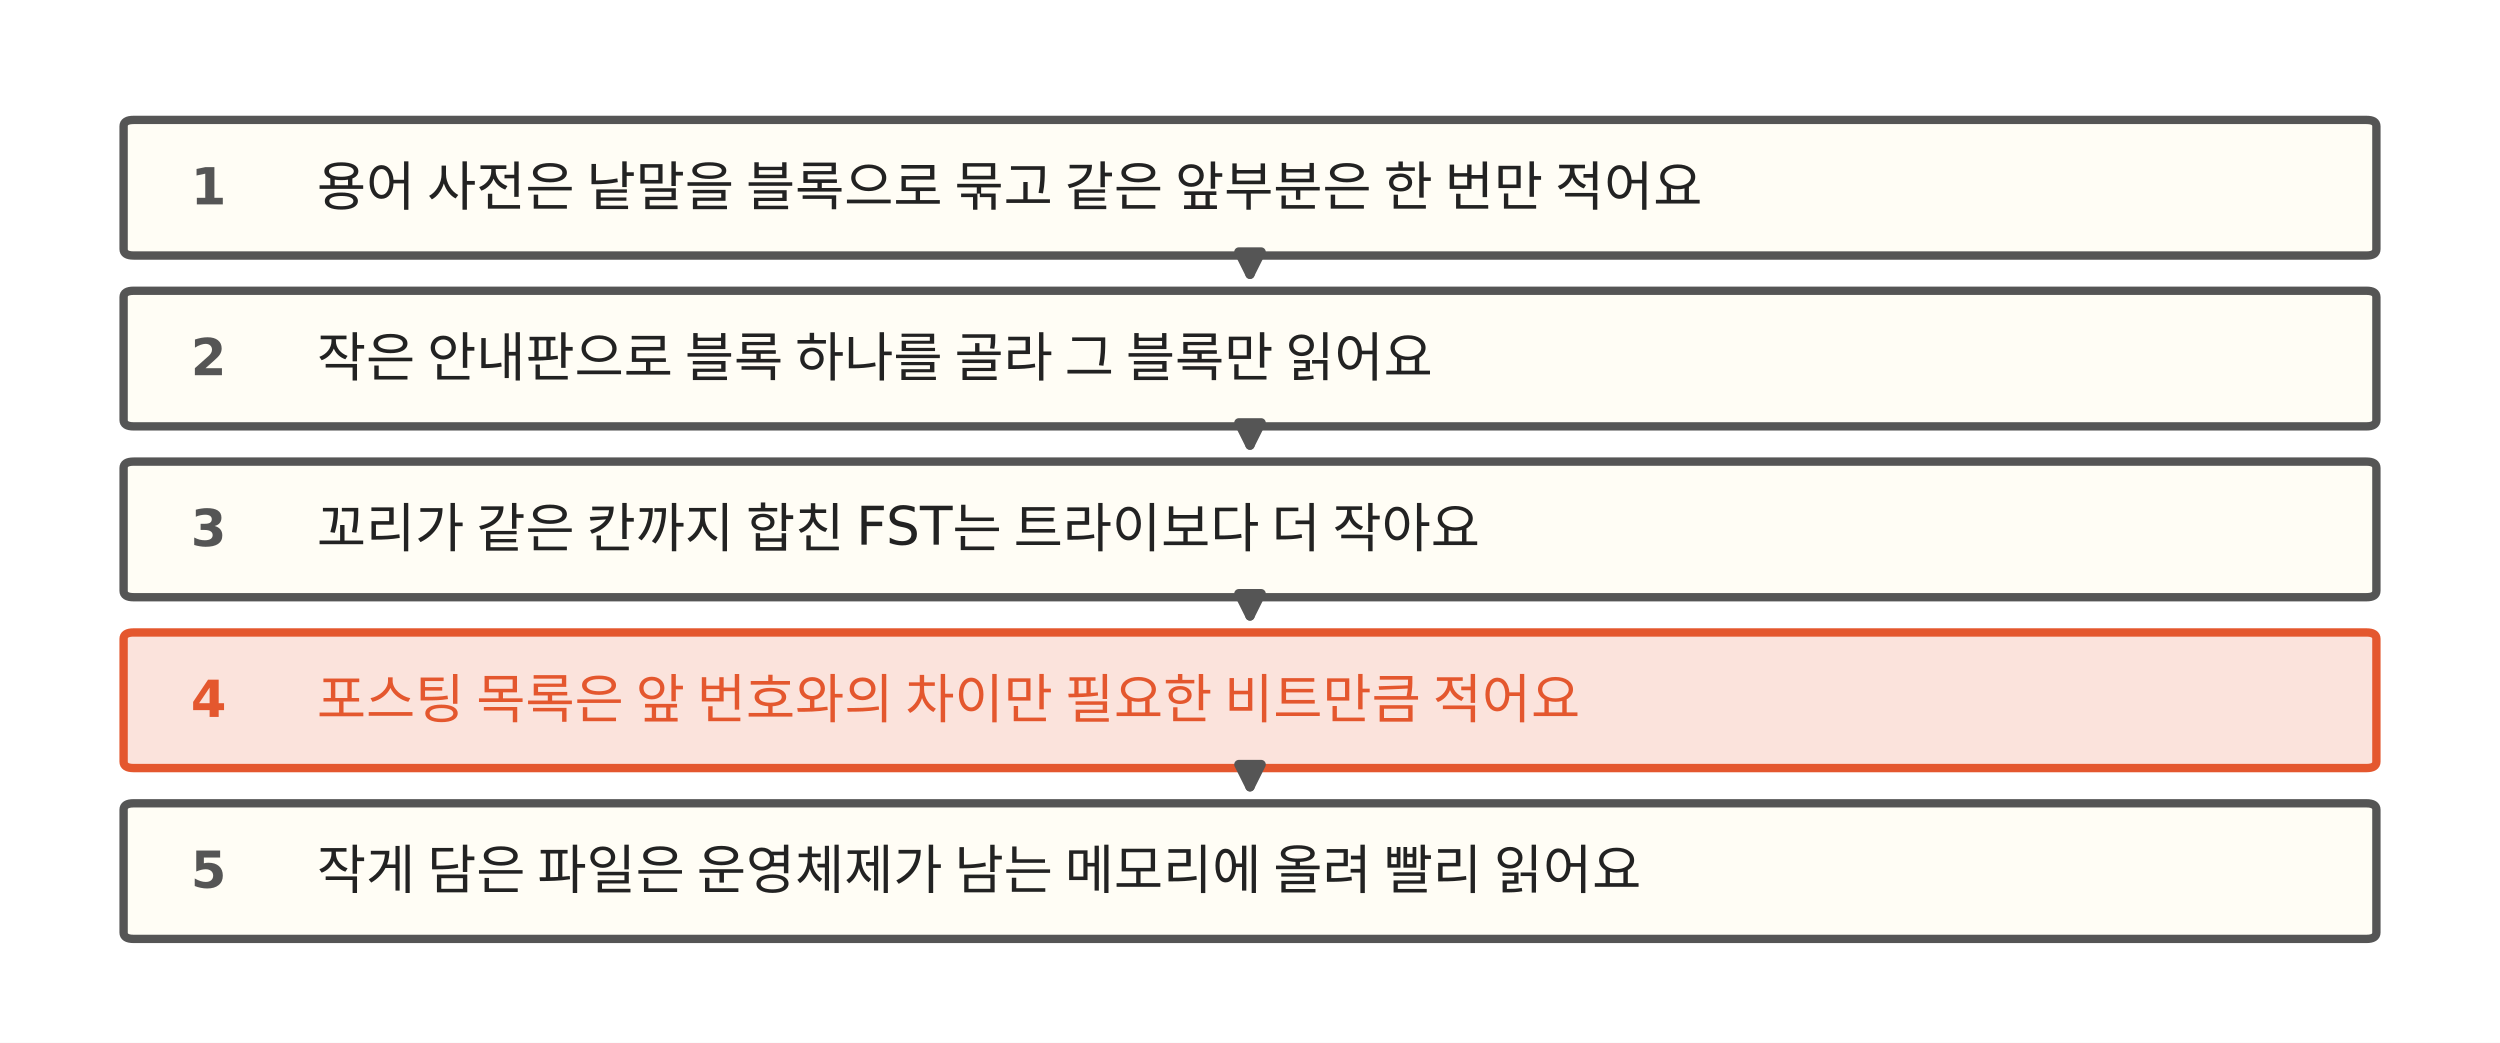
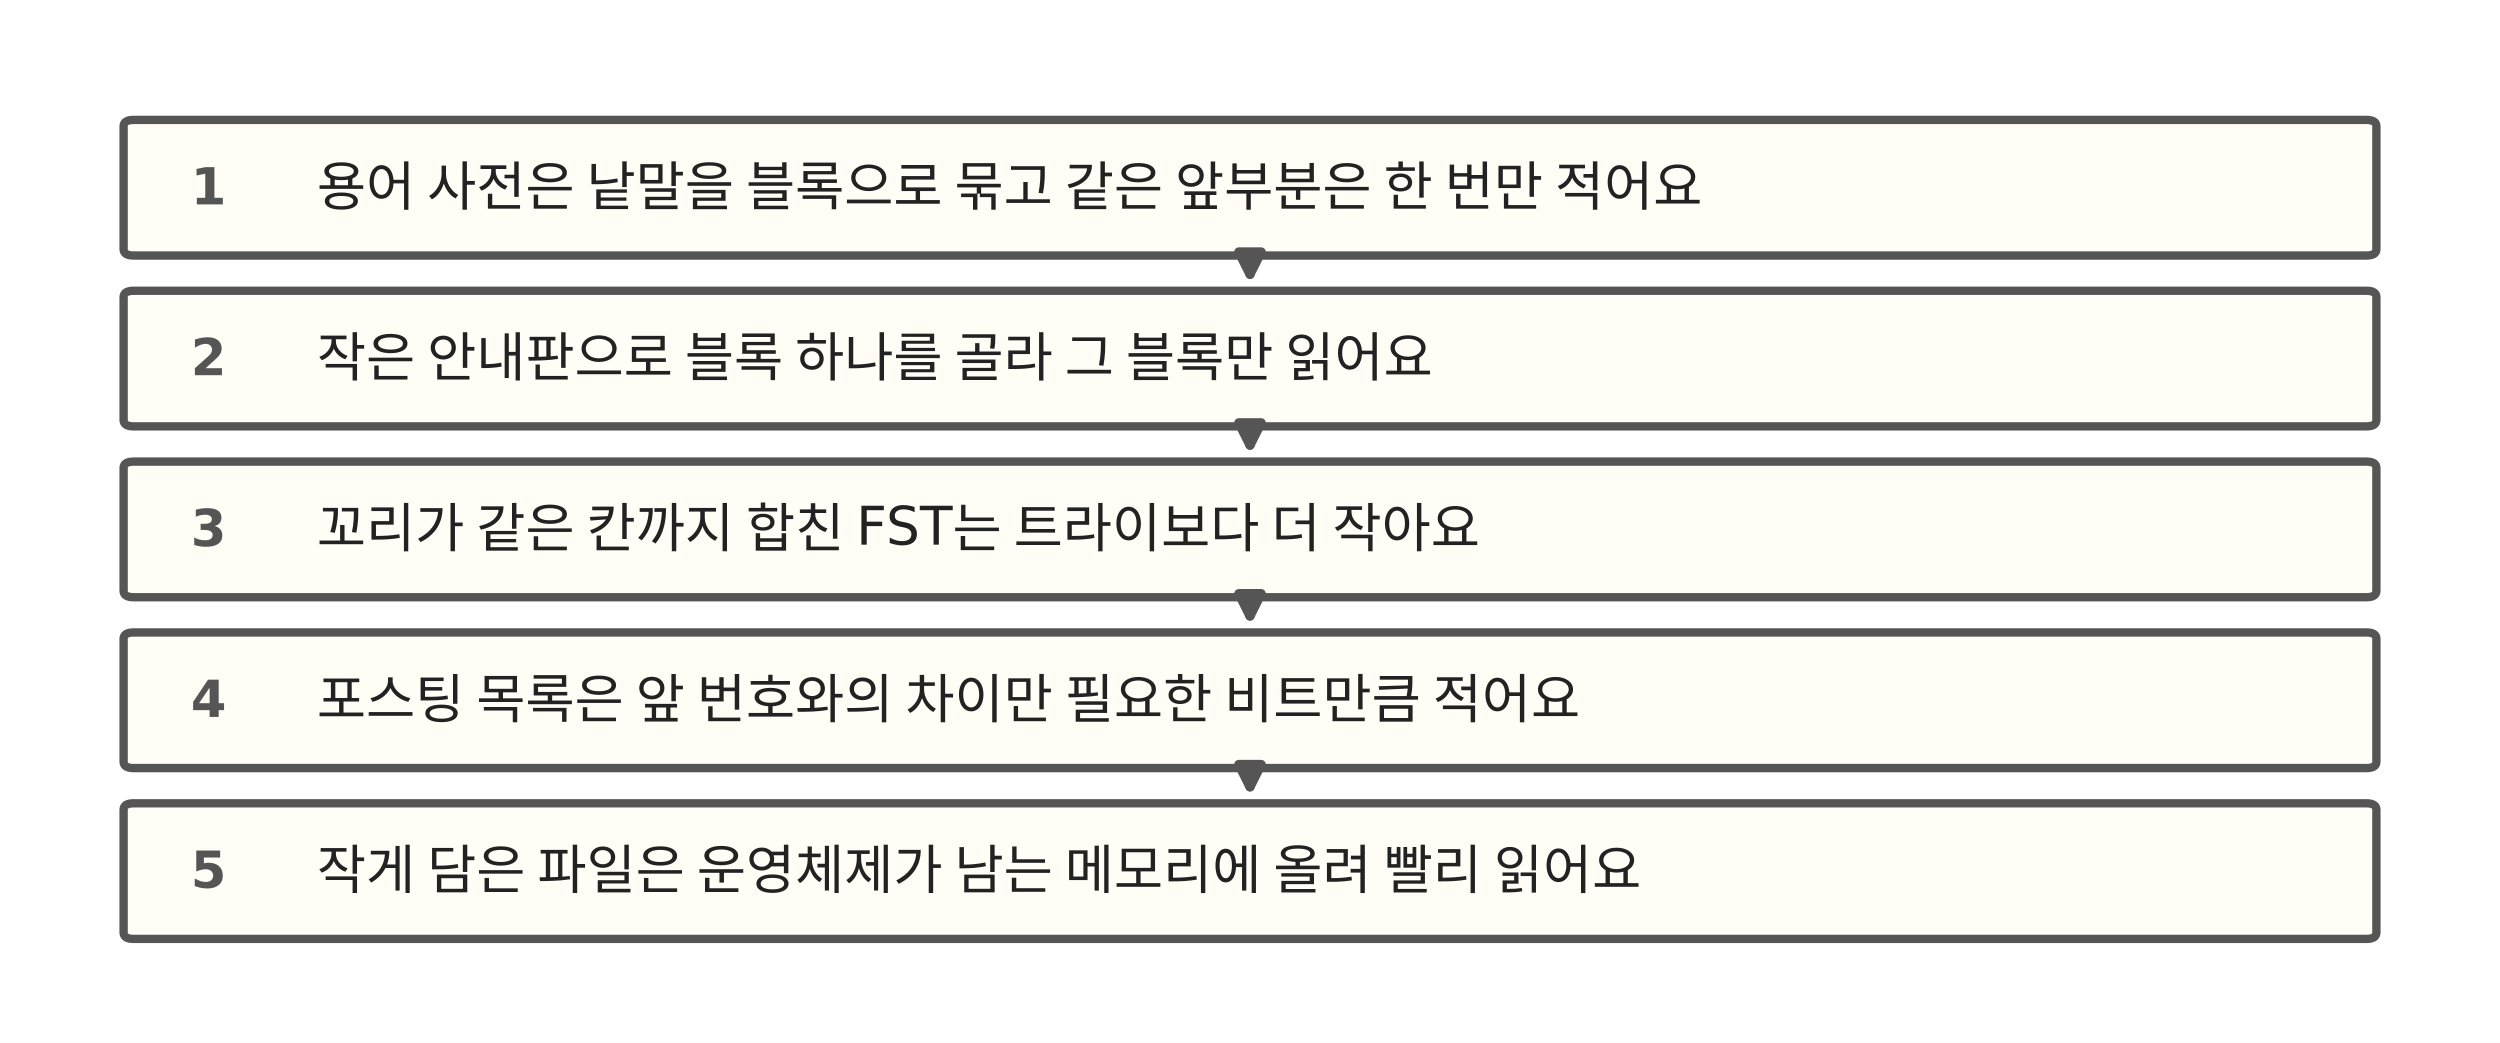
<svg xmlns="http://www.w3.org/2000/svg" width="538.2pt" height="224.496pt" viewBox="0 0 538.2 224.496" version="1.1">
  <defs>
    <style type="text/css">*{stroke-linejoin: round; stroke-linecap: butt}</style>
  </defs>
  <g id="figure_1">
    <g id="patch_1">
      <path d="M 0 224.496  L 538.2 224.496  L 538.2 -0  L 0 -0  z " style="fill: #ffffff" />
    </g>
    <g id="axes_1">
      <g id="patch_2">
-         <path d="M 28.761 55.01  L 509.439 55.01  Q 511.591 55.01 511.591 53.63  L 511.591 27.195  Q 511.591 25.816 509.439 25.816  L 28.761 25.816  Q 26.609 25.816 26.609 27.195  L 26.609 53.63  Q 26.609 55.01 28.761 55.01  z " clip-path="url(#p628ea6e333)" style="fill: #fffdf5; stroke: #555555; stroke-width: 1.8; stroke-linejoin: miter" />
+         <path d="M 28.761 55.01  L 509.439 55.01  Q 511.591 55.01 511.591 53.63  L 511.591 27.195  Q 511.591 25.816 509.439 25.816  L 28.761 25.816  Q 26.609 25.816 26.609 27.195  L 26.609 53.63  Q 26.609 55.01 28.761 55.01  z " clip-path="url(#pa7c101dd8e)" style="fill: #fffdf5; stroke: #555555; stroke-width: 1.8; stroke-linejoin: miter" />
      </g>
      <g id="patch_3">
-         <path d="M 269.1 56.32  Q 269.1 58.801 269.1 59.046  " clip-path="url(#p628ea6e333)" style="fill: none; stroke: #555555; stroke-width: 2; stroke-linecap: round" />
-         <path d="M 271.5 54.246  L 269.1 59.046  L 266.7 54.246  z " clip-path="url(#p628ea6e333)" style="fill: #555555; stroke: #555555; stroke-width: 2; stroke-linecap: round" />
+         <path d="M 269.1 56.32  Q 269.1 58.801 269.1 59.046  " clip-path="url(#pa7c101dd8e)" style="fill: none; stroke: #555555; stroke-width: 2; stroke-linecap: round" />
+         <path d="M 271.5 54.246  L 269.1 59.046  L 266.7 54.246  z " clip-path="url(#pa7c101dd8e)" style="fill: #555555; stroke: #555555; stroke-width: 2; stroke-linecap: round" />
      </g>
      <g id="patch_4">
-         <path d="M 28.761 91.789  L 509.439 91.789  Q 511.591 91.789 511.591 90.41  L 511.591 63.975  Q 511.591 62.595 509.439 62.595  L 28.761 62.595  Q 26.609 62.595 26.609 63.975  L 26.609 90.41  Q 26.609 91.789 28.761 91.789  z " clip-path="url(#p628ea6e333)" style="fill: #fffdf5; stroke: #555555; stroke-width: 1.8; stroke-linejoin: miter" />
+         <path d="M 28.761 91.789  L 509.439 91.789  Q 511.591 91.789 511.591 90.41  L 511.591 63.975  Q 511.591 62.595 509.439 62.595  L 28.761 62.595  Q 26.609 62.595 26.609 63.975  L 26.609 90.41  Q 26.609 91.789 28.761 91.789  z " clip-path="url(#pa7c101dd8e)" style="fill: #fffdf5; stroke: #555555; stroke-width: 1.8; stroke-linejoin: miter" />
      </g>
      <g id="patch_5">
-         <path d="M 269.1 93.1  Q 269.1 95.581 269.1 95.826  " clip-path="url(#p628ea6e333)" style="fill: none; stroke: #555555; stroke-width: 2; stroke-linecap: round" />
-         <path d="M 271.5 91.026  L 269.1 95.826  L 266.7 91.026  z " clip-path="url(#p628ea6e333)" style="fill: #555555; stroke: #555555; stroke-width: 2; stroke-linecap: round" />
+         <path d="M 269.1 93.1  Q 269.1 95.581 269.1 95.826  " clip-path="url(#pa7c101dd8e)" style="fill: none; stroke: #555555; stroke-width: 2; stroke-linecap: round" />
+         <path d="M 271.5 91.026  L 269.1 95.826  L 266.7 91.026  z " clip-path="url(#pa7c101dd8e)" style="fill: #555555; stroke: #555555; stroke-width: 2; stroke-linecap: round" />
      </g>
      <g id="patch_6">
-         <path d="M 28.761 128.569  L 509.439 128.569  Q 511.591 128.569 511.591 127.19  L 511.591 100.754  Q 511.591 99.375 509.439 99.375  L 28.761 99.375  Q 26.609 99.375 26.609 100.754  L 26.609 127.19  Q 26.609 128.569 28.761 128.569  z " clip-path="url(#p628ea6e333)" style="fill: #fffdf5; stroke: #555555; stroke-width: 1.8; stroke-linejoin: miter" />
+         <path d="M 28.761 128.569  L 509.439 128.569  Q 511.591 128.569 511.591 127.19  L 511.591 100.754  Q 511.591 99.375 509.439 99.375  L 28.761 99.375  Q 26.609 99.375 26.609 100.754  L 26.609 127.19  Q 26.609 128.569 28.761 128.569  z " clip-path="url(#pa7c101dd8e)" style="fill: #fffdf5; stroke: #555555; stroke-width: 1.8; stroke-linejoin: miter" />
      </g>
      <g id="patch_7">
-         <path d="M 269.1 129.88  Q 269.1 132.361 269.1 132.605  " clip-path="url(#p628ea6e333)" style="fill: none; stroke: #555555; stroke-width: 2; stroke-linecap: round" />
-         <path d="M 271.5 127.805  L 269.1 132.605  L 266.7 127.805  z " clip-path="url(#p628ea6e333)" style="fill: #555555; stroke: #555555; stroke-width: 2; stroke-linecap: round" />
+         <path d="M 269.1 129.88  Q 269.1 132.361 269.1 132.605  " clip-path="url(#pa7c101dd8e)" style="fill: none; stroke: #555555; stroke-width: 2; stroke-linecap: round" />
+         <path d="M 271.5 127.805  L 269.1 132.605  L 266.7 127.805  z " clip-path="url(#pa7c101dd8e)" style="fill: #555555; stroke: #555555; stroke-width: 2; stroke-linecap: round" />
      </g>
      <g id="patch_8">
-         <path d="M 28.761 165.349  L 509.439 165.349  Q 511.591 165.349 511.591 163.969  L 511.591 137.534  Q 511.591 136.155 509.439 136.155  L 28.761 136.155  Q 26.609 136.155 26.609 137.534  L 26.609 163.969  Q 26.609 165.349 28.761 165.349  z " clip-path="url(#p628ea6e333)" style="fill: #fbe3dc; stroke: #e4572e; stroke-width: 1.8; stroke-linejoin: miter" />
+         <path d="M 28.761 165.349  L 509.439 165.349  Q 511.591 165.349 511.591 163.969  L 511.591 137.534  Q 511.591 136.155 509.439 136.155  L 28.761 136.155  Q 26.609 136.155 26.609 137.534  L 26.609 163.969  Q 26.609 165.349 28.761 165.349  z " clip-path="url(#pa7c101dd8e)" style="fill: #fffdf5; stroke: #555555; stroke-width: 1.8; stroke-linejoin: miter" />
      </g>
      <g id="patch_9">
-         <path d="M 269.1 166.66  Q 269.1 169.14 269.1 169.385  " clip-path="url(#p628ea6e333)" style="fill: none; stroke: #555555; stroke-width: 2; stroke-linecap: round" />
-         <path d="M 271.5 164.585  L 269.1 169.385  L 266.7 164.585  z " clip-path="url(#p628ea6e333)" style="fill: #555555; stroke: #555555; stroke-width: 2; stroke-linecap: round" />
+         <path d="M 269.1 166.66  Q 269.1 169.14 269.1 169.385  " clip-path="url(#pa7c101dd8e)" style="fill: none; stroke: #555555; stroke-width: 2; stroke-linecap: round" />
+         <path d="M 271.5 164.585  L 269.1 169.385  L 266.7 164.585  z " clip-path="url(#pa7c101dd8e)" style="fill: #555555; stroke: #555555; stroke-width: 2; stroke-linecap: round" />
      </g>
      <g id="patch_10">
-         <path d="M 28.761 202.128  L 509.439 202.128  Q 511.591 202.128 511.591 200.749  L 511.591 174.314  Q 511.591 172.935 509.439 172.935  L 28.761 172.935  Q 26.609 172.935 26.609 174.314  L 26.609 200.749  Q 26.609 202.128 28.761 202.128  z " clip-path="url(#p628ea6e333)" style="fill: #fffdf5; stroke: #555555; stroke-width: 1.8; stroke-linejoin: miter" />
+         <path d="M 28.761 202.128  L 509.439 202.128  Q 511.591 202.128 511.591 200.749  L 511.591 174.314  Q 511.591 172.935 509.439 172.935  L 28.761 172.935  Q 26.609 172.935 26.609 174.314  L 26.609 200.749  Q 26.609 202.128 28.761 202.128  z " clip-path="url(#pa7c101dd8e)" style="fill: #fffdf5; stroke: #555555; stroke-width: 1.8; stroke-linejoin: miter" />
      </g>
      <g id="text_1">
        <text style="fill: #555555; font: 700 11px 'Apple SD Gothic Neo', 'Noto Sans KR', 'Malgun Gothic', 'DejaVu Sans', 'Bitstream Vera Sans', 'Computer Modern Sans Serif', 'Lucida Grande', 'Verdana', 'Geneva', 'Lucid', 'Arial', 'Helvetica', 'Avant Garde', sans-serif; text-anchor: middle" x="44.904" y="43.999" transform="rotate(-0 44.90357 43.99881)">1</text>
      </g>
      <g id="text_2">
        <text style="fill: #222222; font: 11.5px 'Apple SD Gothic Neo', 'Noto Sans KR', 'Malgun Gothic', 'DejaVu Sans', 'Bitstream Vera Sans', 'Computer Modern Sans Serif', 'Lucida Grande', 'Verdana', 'Geneva', 'Lucid', 'Arial', 'Helvetica', 'Avant Garde', sans-serif; text-anchor: start" x="68.22" y="44.254" transform="rotate(-0 68.22 44.25435)">용어 사전은 낱말을 블록으로 묶고 같은 앞부분은 한 번만 적어요</text>
      </g>
      <g id="text_3">
        <text style="fill: #555555; font: 700 11px 'Apple SD Gothic Neo', 'Noto Sans KR', 'Malgun Gothic', 'DejaVu Sans', 'Bitstream Vera Sans', 'Computer Modern Sans Serif', 'Lucida Grande', 'Verdana', 'Geneva', 'Lucid', 'Arial', 'Helvetica', 'Avant Garde', sans-serif; text-anchor: middle" x="44.904" y="80.779" transform="rotate(-0 44.90357 80.77851)">2</text>
      </g>
      <g id="text_4">
        <text style="fill: #222222; font: 11.5px 'Apple SD Gothic Neo', 'Noto Sans KR', 'Malgun Gothic', 'DejaVu Sans', 'Bitstream Vera Sans', 'Computer Modern Sans Serif', 'Lucida Grande', 'Verdana', 'Geneva', 'Lucid', 'Arial', 'Helvetica', 'Avant Garde', sans-serif; text-anchor: start" x="68.22" y="81.034" transform="rotate(-0 68.22 81.03406)">작은 안내판으로 블록 하나를 골라 그 블록만 읽어요</text>
      </g>
      <g id="text_5">
        <text style="fill: #555555; font: 700 11px 'Apple SD Gothic Neo', 'Noto Sans KR', 'Malgun Gothic', 'DejaVu Sans', 'Bitstream Vera Sans', 'Computer Modern Sans Serif', 'Lucida Grande', 'Verdana', 'Geneva', 'Lucid', 'Arial', 'Helvetica', 'Avant Garde', sans-serif; text-anchor: middle" x="44.904" y="117.558" transform="rotate(-0 44.90357 117.5582)">3</text>
      </g>
      <g id="text_6">
        <text style="fill: #222222; font: 11.5px 'Apple SD Gothic Neo', 'Noto Sans KR', 'Malgun Gothic', 'DejaVu Sans', 'Bitstream Vera Sans', 'Computer Modern Sans Serif', 'Lucida Grande', 'Verdana', 'Geneva', 'Lucid', 'Arial', 'Helvetica', 'Avant Garde', sans-serif; text-anchor: start" x="68.22" y="117.785" transform="rotate(-0 68.22 117.785)">꼬리가 같은 칸까지 합친 FST는 트라이보다 더 작아요</text>
      </g>
      <g id="text_7">
-         <text style="fill: #e4572e; font: 700 11px 'Apple SD Gothic Neo', 'Noto Sans KR', 'Malgun Gothic', 'DejaVu Sans', 'Bitstream Vera Sans', 'Computer Modern Sans Serif', 'Lucida Grande', 'Verdana', 'Geneva', 'Lucid', 'Arial', 'Helvetica', 'Avant Garde', sans-serif; text-anchor: middle" x="44.904" y="154.338" transform="rotate(-0 44.90357 154.3379)">4</text>
+         <text style="fill: #555555; font: 700 11px 'Apple SD Gothic Neo', 'Noto Sans KR', 'Malgun Gothic', 'DejaVu Sans', 'Bitstream Vera Sans', 'Computer Modern Sans Serif', 'Lucida Grande', 'Verdana', 'Geneva', 'Lucid', 'Arial', 'Helvetica', 'Avant Garde', sans-serif; text-anchor: middle" x="44.904" y="154.338" transform="rotate(-0 44.90357 154.3379)">4</text>
      </g>
      <g id="text_8">
-         <text style="fill: #e4572e; font: 11.5px 'Apple SD Gothic Neo', 'Noto Sans KR', 'Malgun Gothic', 'DejaVu Sans', 'Bitstream Vera Sans', 'Computer Modern Sans Serif', 'Lucida Grande', 'Verdana', 'Geneva', 'Lucid', 'Arial', 'Helvetica', 'Avant Garde', sans-serif; text-anchor: start" x="68.22" y="154.593" transform="rotate(-0 68.22 154.5935)">포스팅 목록은 앞 번호와의 차이만 필요한 비트만큼 적어요</text>
+         <text style="fill: #222222; font: 11.5px 'Apple SD Gothic Neo', 'Noto Sans KR', 'Malgun Gothic', 'DejaVu Sans', 'Bitstream Vera Sans', 'Computer Modern Sans Serif', 'Lucida Grande', 'Verdana', 'Geneva', 'Lucid', 'Arial', 'Helvetica', 'Avant Garde', sans-serif; text-anchor: start" x="68.22" y="154.593" transform="rotate(-0 68.22 154.5935)">포스팅 목록은 앞 번호와의 차이만 필요한 비트만큼 적어요</text>
      </g>
      <g id="text_9">
        <text style="fill: #555555; font: 700 11px 'Apple SD Gothic Neo', 'Noto Sans KR', 'Malgun Gothic', 'DejaVu Sans', 'Bitstream Vera Sans', 'Computer Modern Sans Serif', 'Lucida Grande', 'Verdana', 'Geneva', 'Lucid', 'Arial', 'Helvetica', 'Avant Garde', sans-serif; text-anchor: middle" x="44.904" y="191.118" transform="rotate(-0 44.90357 191.1176)">5</text>
      </g>
      <g id="text_10">
        <text style="fill: #222222; font: 11.5px 'Apple SD Gothic Neo', 'Noto Sans KR', 'Malgun Gothic', 'DejaVu Sans', 'Bitstream Vera Sans', 'Computer Modern Sans Serif', 'Lucida Grande', 'Verdana', 'Geneva', 'Lucid', 'Arial', 'Helvetica', 'Avant Garde', sans-serif; text-anchor: start" x="68.22" y="191.351" transform="rotate(-0 68.22 191.3507)">작게 담은 파일은 운영체제가 남는 메모리에 올려 빨리 읽어요</text>
      </g>
    </g>
  </g>
  <defs>
-     <clipPath id="p628ea6e333">
+     <clipPath id="pa7c101dd8e">
      <rect x="18" y="18" width="502.2" height="188.496" />
    </clipPath>
  </defs>
</svg>
